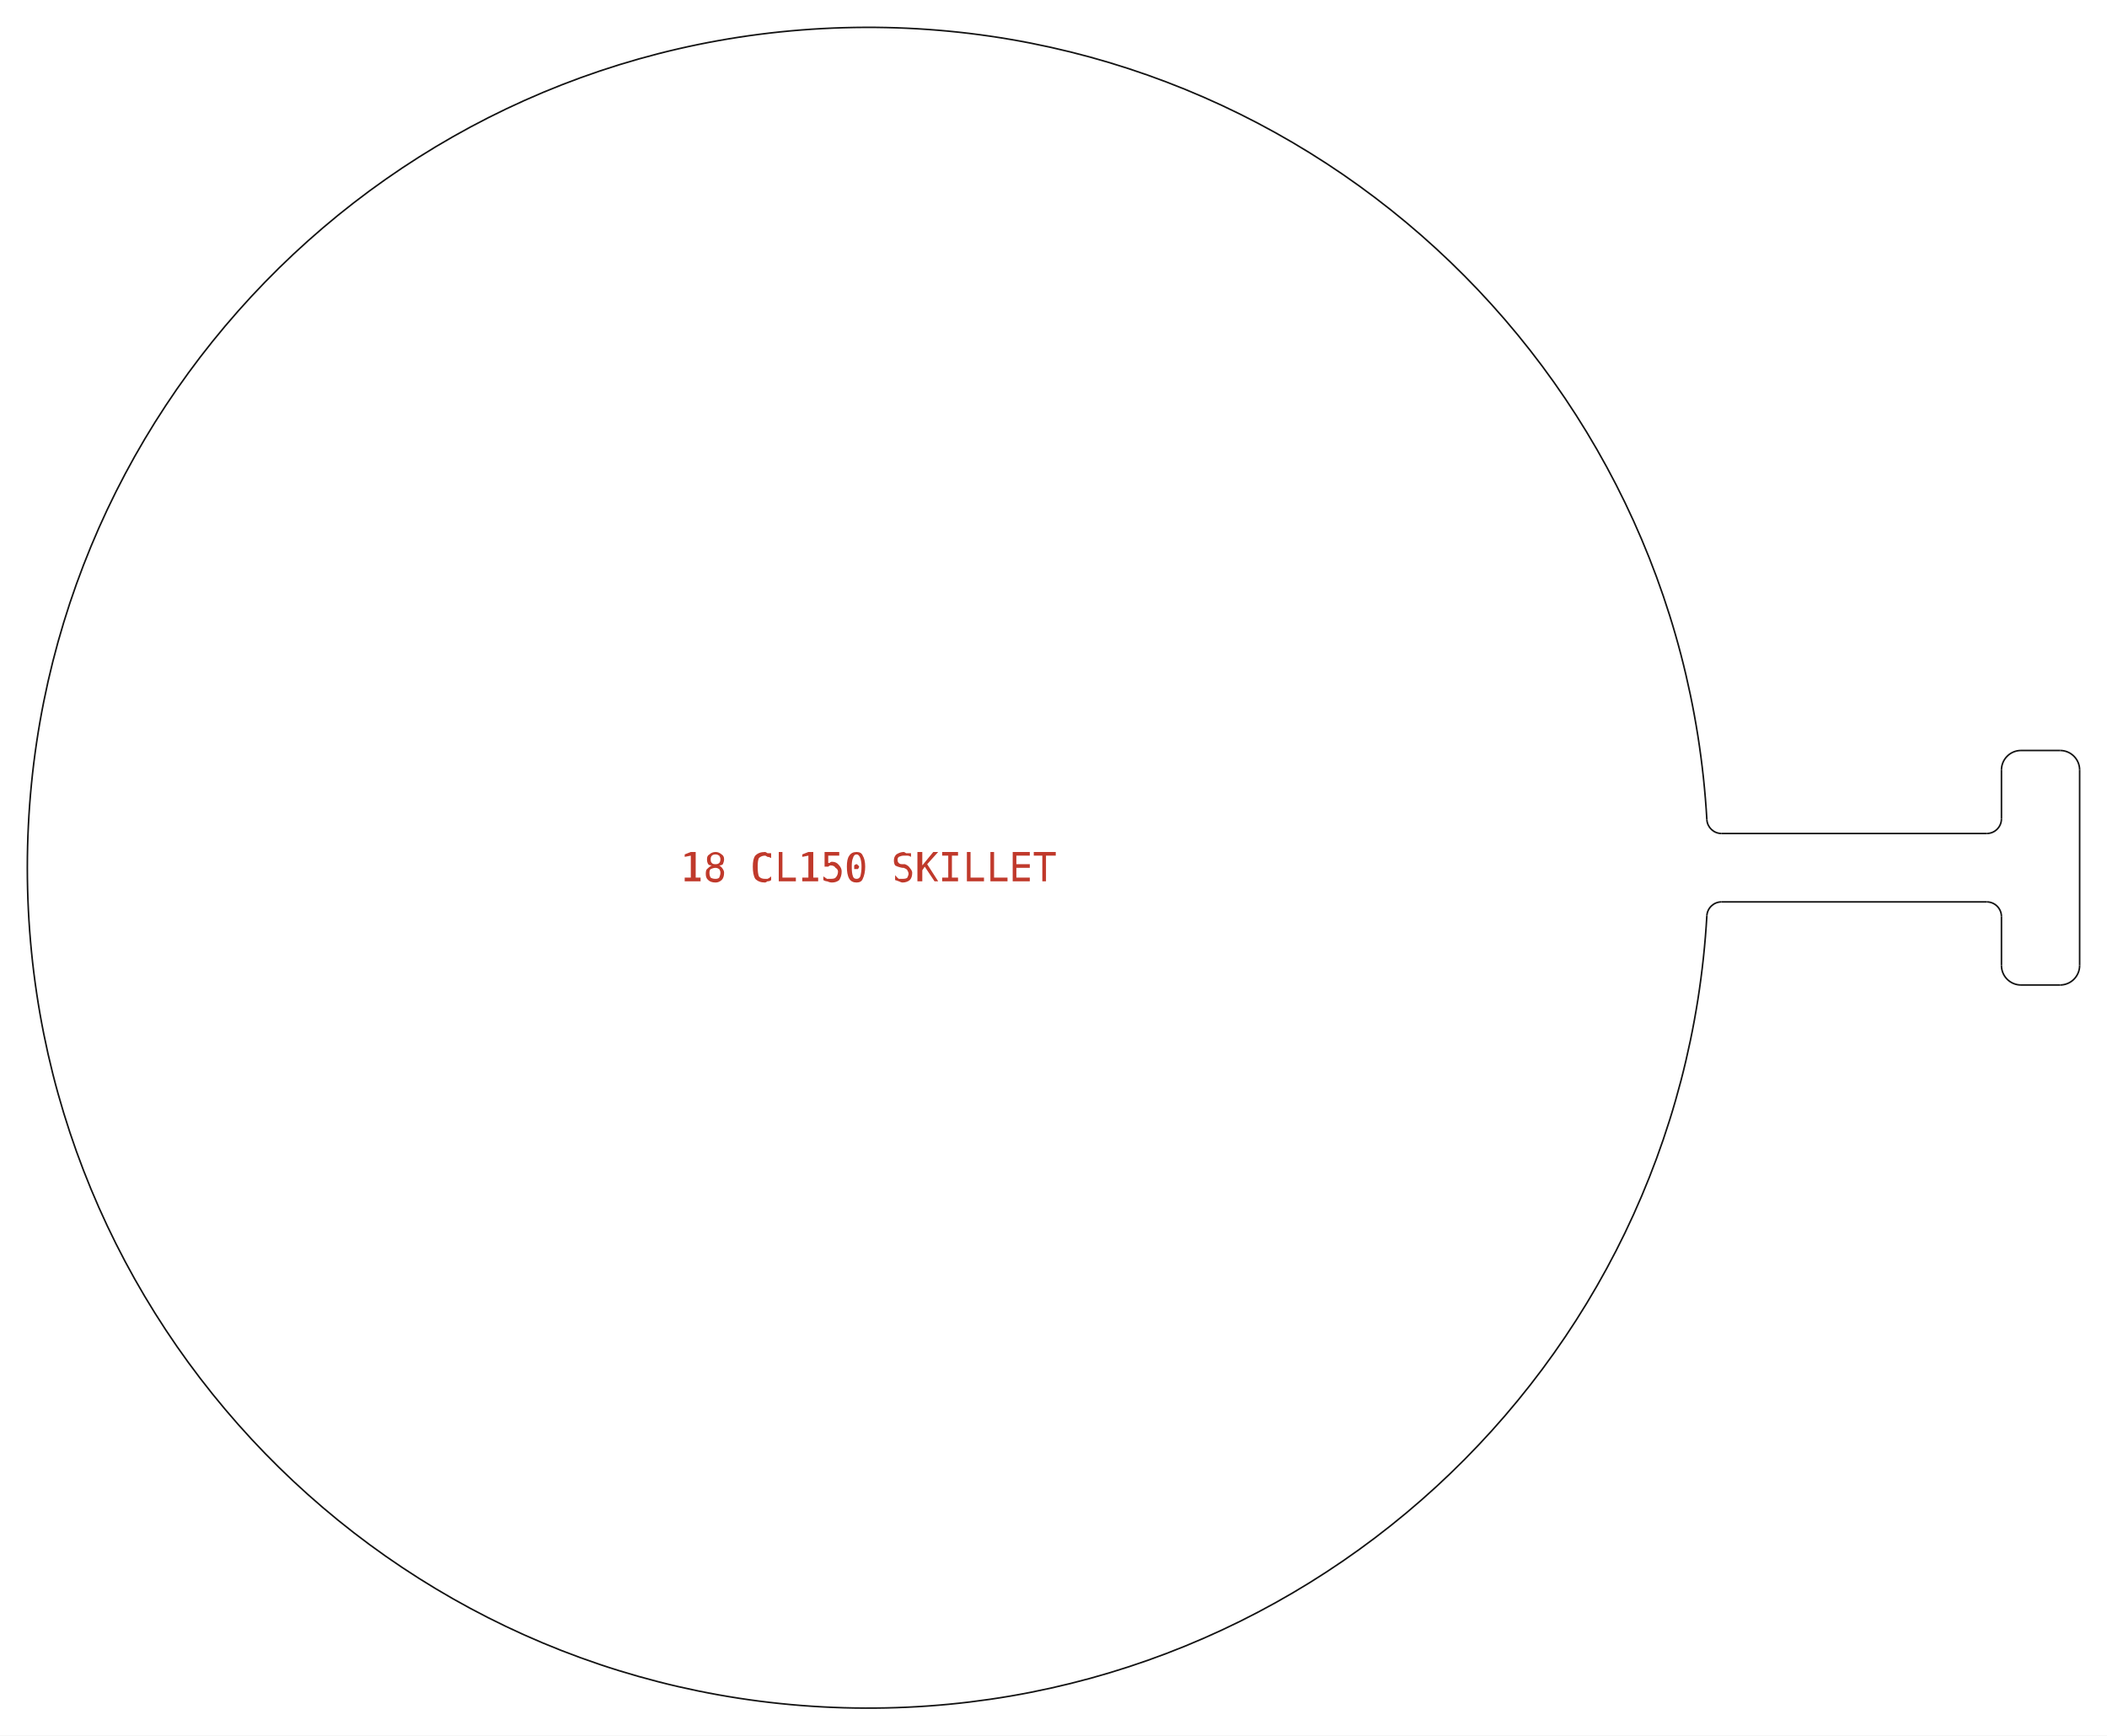
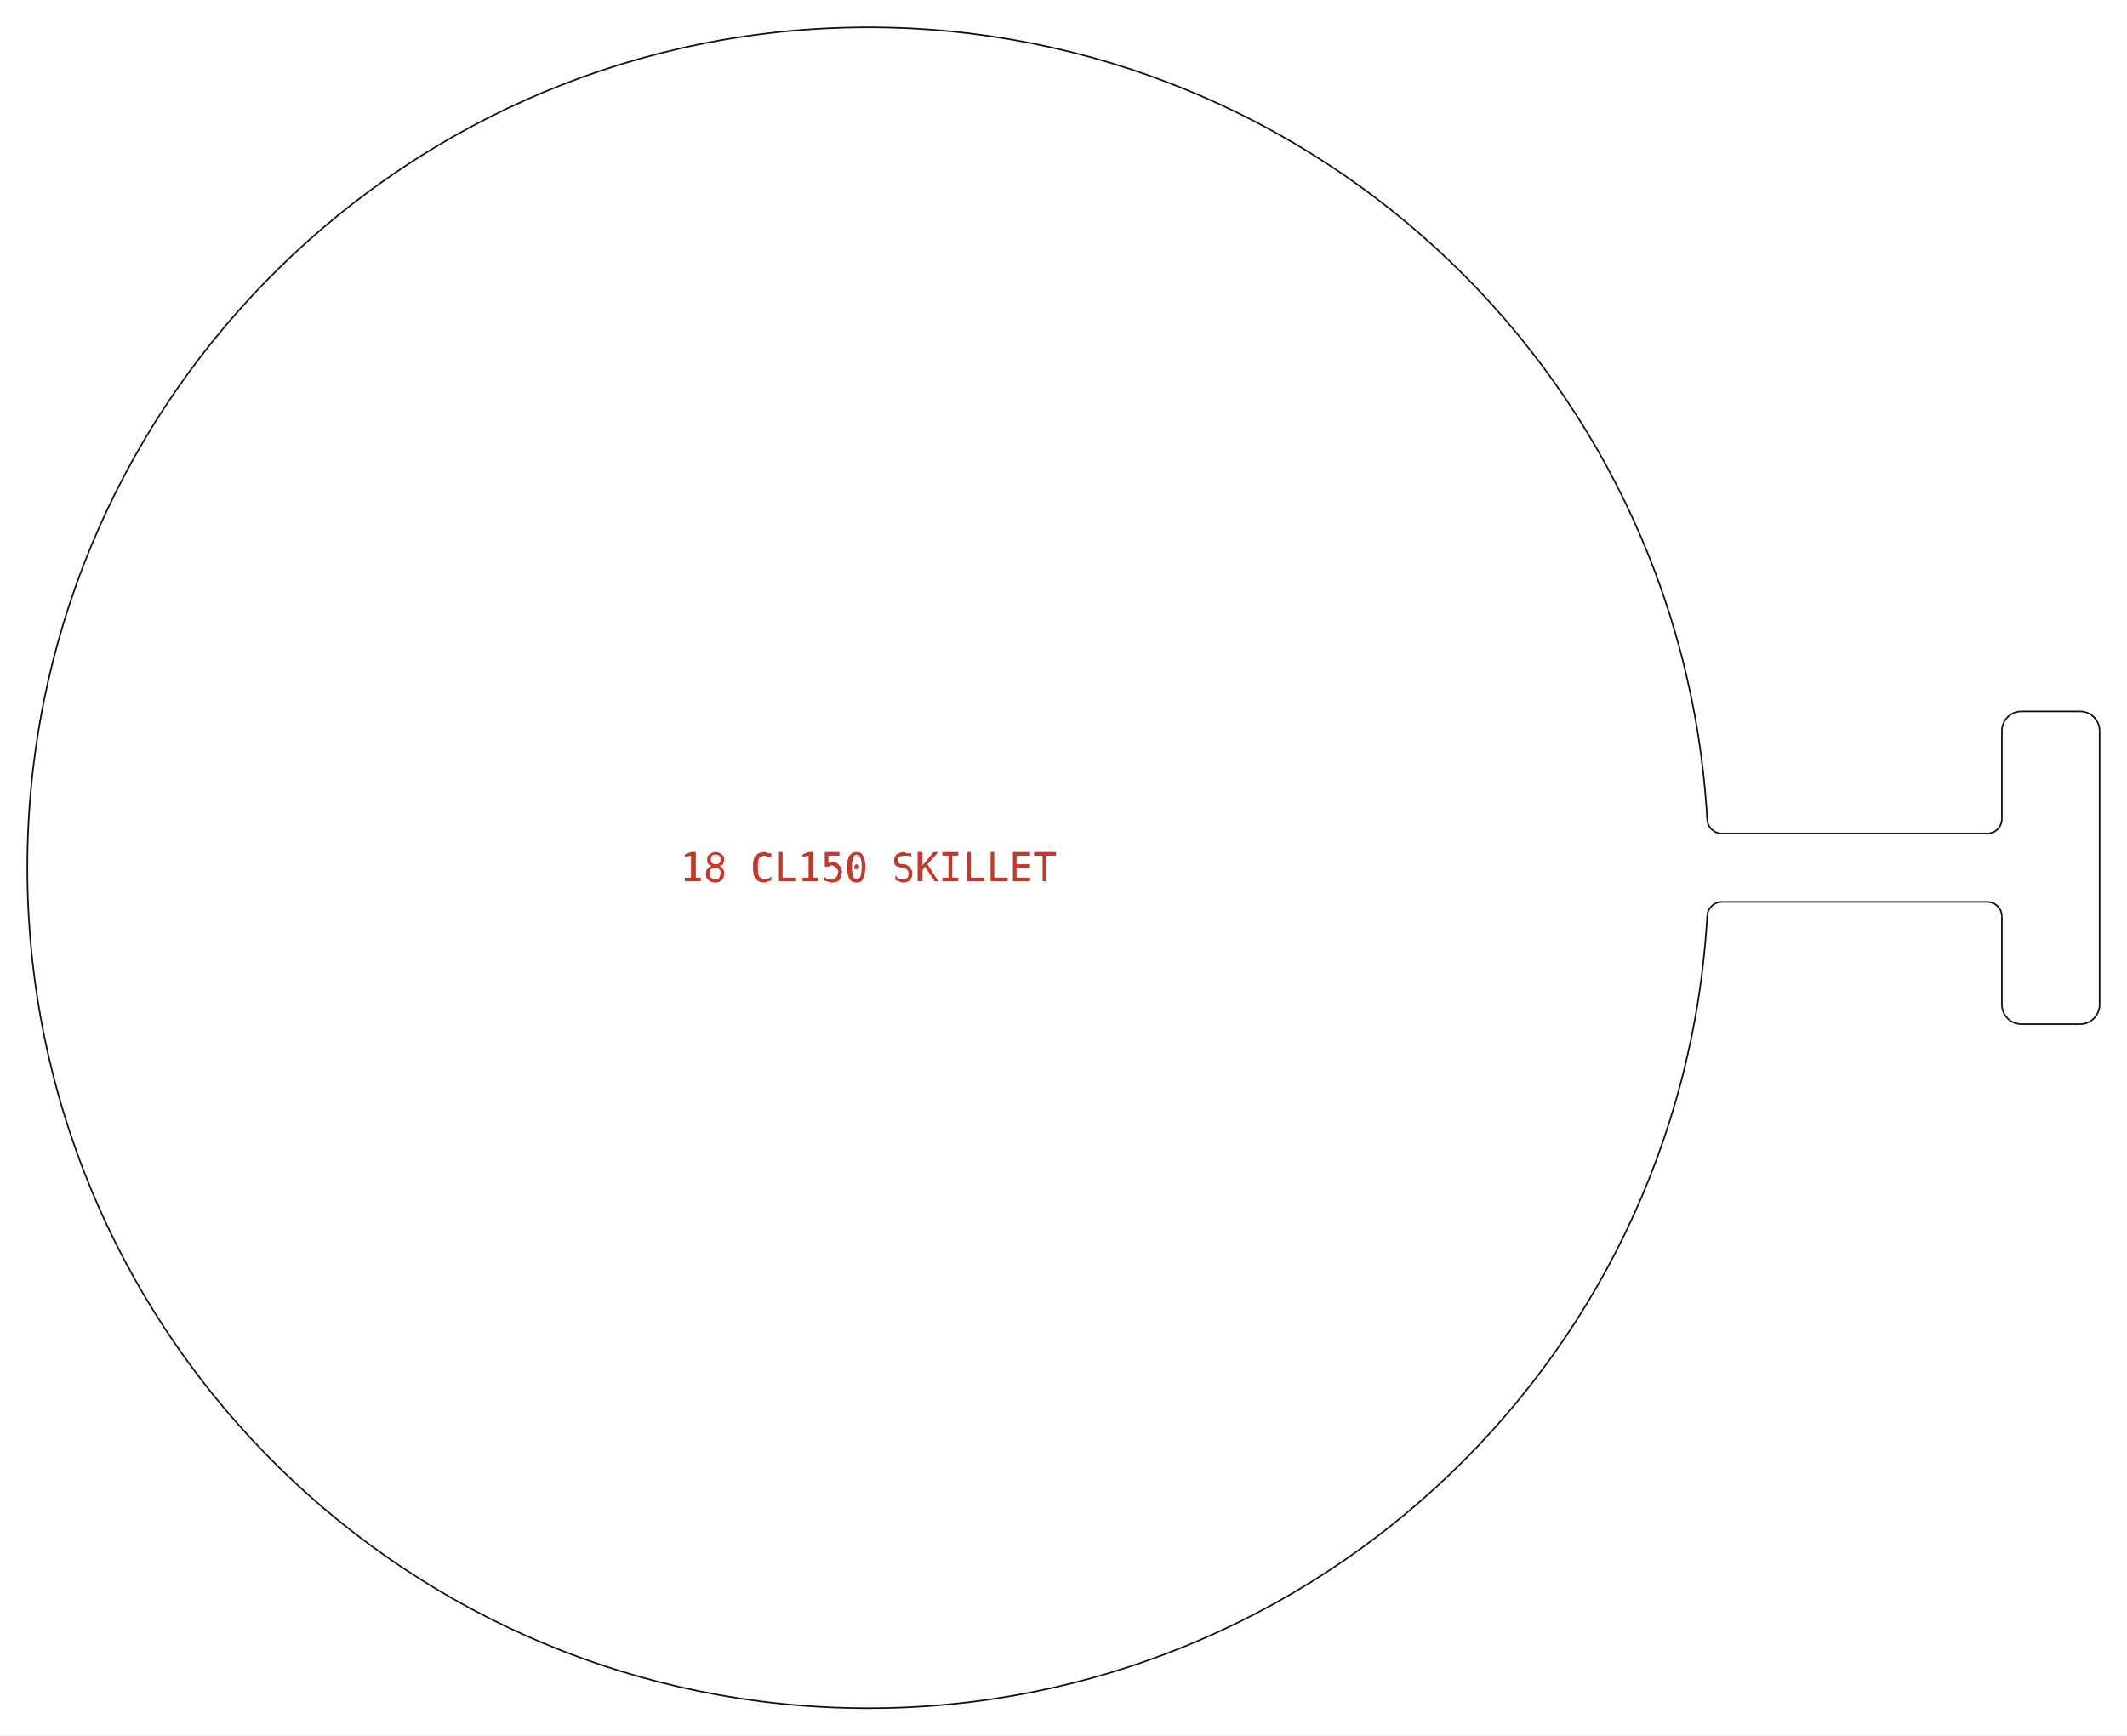
- <svg xmlns="http://www.w3.org/2000/svg" viewBox="0 0 26.95 22.2" width="1131.9" height="932.4">
+ <svg xmlns="http://www.w3.org/2000/svg" viewBox="0 0 27.2 22.2" width="1142.4" height="932.4">
  <rect width="100%" height="100%" fill="#ffffff" />
  <g fill="none" stroke="#111111" stroke-width="0.02">
    <path d="M 21.832 10.486 A 10.75 10.75 0 1 0 21.832 11.714" />
    <path d="M 21.832 10.486 A 0.188 0.188 0 0 0 22.02 10.662" />
    <line x1="22.02" y1="10.662" x2="25.413" y2="10.662" />
    <path d="M 25.413 10.662 A 0.188 0.188 0 0 0 25.6 10.475" />
-     <line x1="25.6" y1="10.475" x2="25.6" y2="9.85" />
-     <path d="M 25.85 9.6 A 0.25 0.25 0 0 0 25.6 9.85" />
-     <line x1="25.85" y1="9.6" x2="26.35" y2="9.6" />
-     <path d="M 26.6 9.85 A 0.25 0.25 0 0 0 26.35 9.6" />
-     <line x1="26.6" y1="9.85" x2="26.6" y2="12.35" />
-     <path d="M 26.35 12.6 A 0.25 0.25 0 0 0 26.6 12.35" />
-     <line x1="26.35" y1="12.6" x2="25.85" y2="12.6" />
-     <path d="M 25.6 12.35 A 0.25 0.25 0 0 0 25.85 12.6" />
-     <line x1="25.6" y1="12.35" x2="25.6" y2="11.725" />
+     <line x1="25.6" y1="10.475" x2="25.6" y2="9.35" />
+     <path d="M 25.85 9.1 A 0.25 0.25 0 0 0 25.6 9.35" />
+     <line x1="25.85" y1="9.1" x2="26.6" y2="9.1" />
+     <path d="M 26.85 9.35 A 0.25 0.25 0 0 0 26.6 9.1" />
+     <line x1="26.85" y1="9.35" x2="26.85" y2="12.85" />
+     <path d="M 26.6 13.1 A 0.25 0.25 0 0 0 26.85 12.85" />
+     <line x1="26.6" y1="13.1" x2="25.85" y2="13.1" />
+     <path d="M 25.6 12.85 A 0.25 0.25 0 0 0 25.85 13.1" />
+     <line x1="25.6" y1="12.85" x2="25.6" y2="11.725" />
    <path d="M 25.6 11.725 A 0.188 0.188 0 0 0 25.413 11.537" />
    <line x1="25.413" y1="11.537" x2="22.02" y2="11.537" />
    <path d="M 22.02 11.537 A 0.188 0.188 0 0 0 21.832 11.714" />
    <text x="11.1" y="11.1" font-size="0.5" fill="#c0392b" stroke="none" text-anchor="middle" dominant-baseline="central" font-family="monospace">18 CL150 SKILLET</text>
  </g>
</svg>
